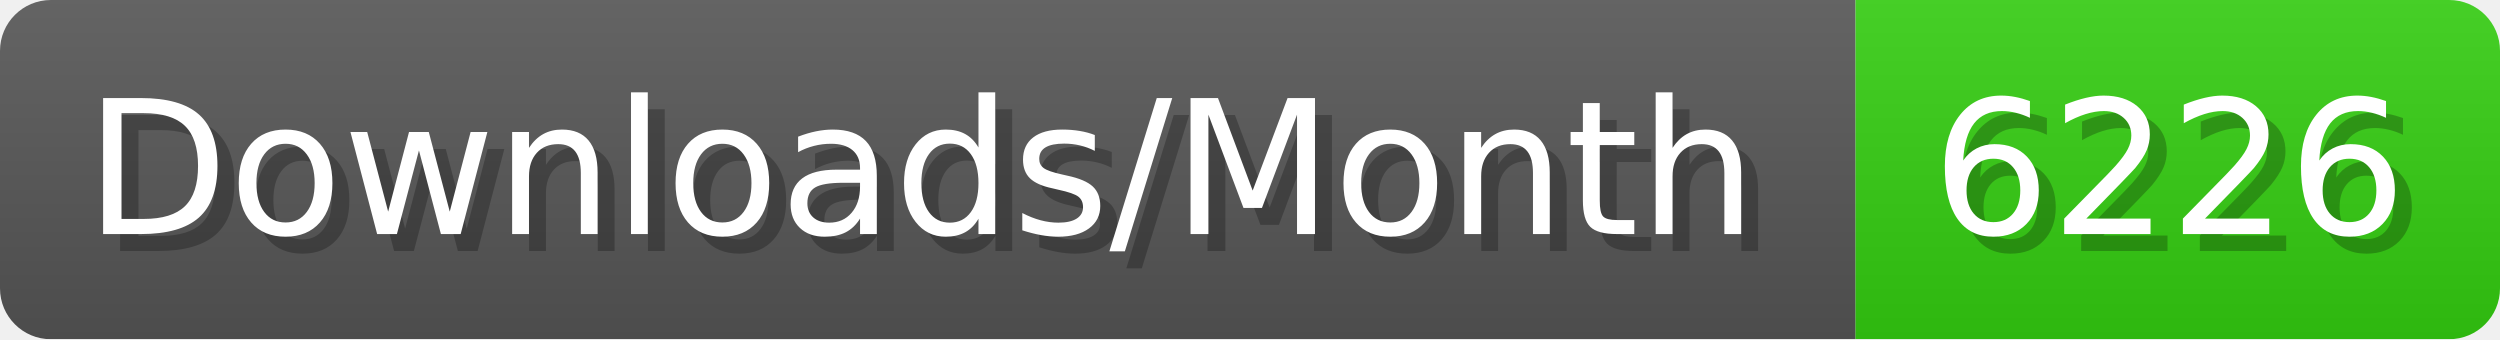
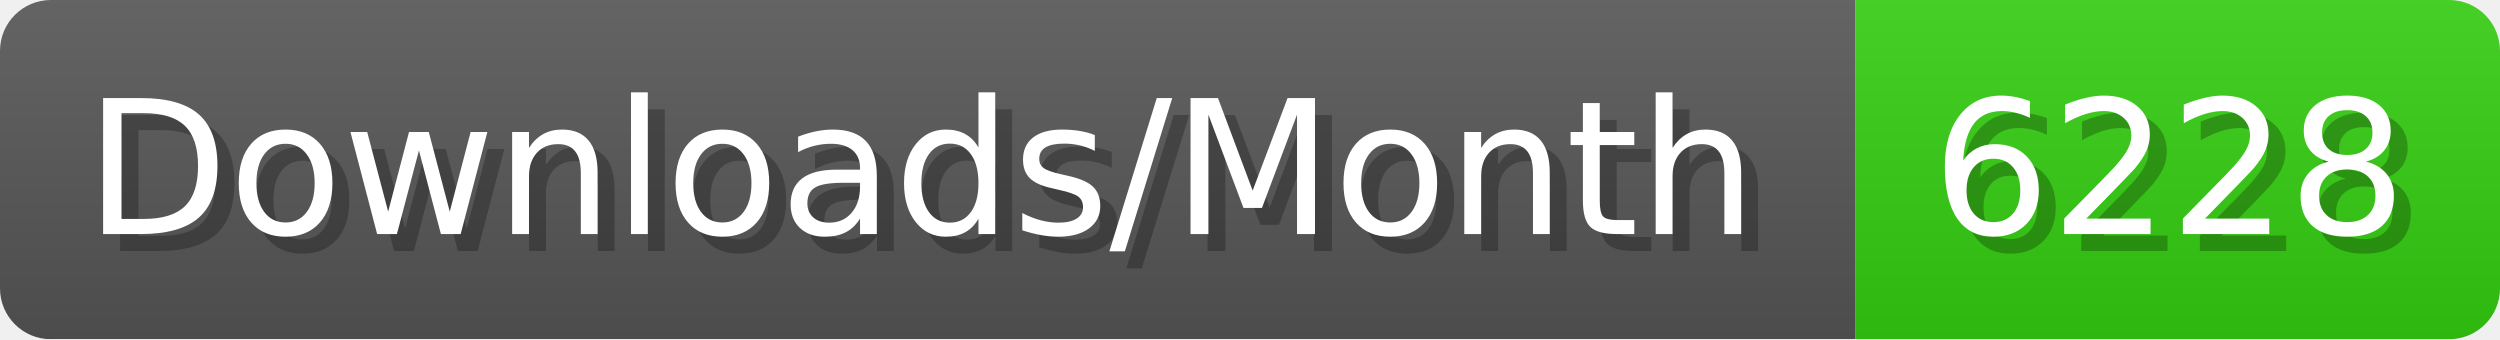
- <svg xmlns="http://www.w3.org/2000/svg" width="147.4" height="20" viewBox="0 0 1474 200" role="img" aria-label="Downloads/Month: 6226">
+ <svg xmlns="http://www.w3.org/2000/svg" width="147.4" height="20" viewBox="0 0 1474 200" role="img" aria-label="Downloads/Month: 6228">
  <linearGradient id="YlXUI" x2="0" y2="100%">
    <stop offset="0" stop-opacity=".1" stop-color="#EEE" />
    <stop offset="1" stop-opacity=".1" />
  </linearGradient>
  <mask id="JHhop">
    <rect width="1474" height="200" rx="30" fill="#FFF" />
  </mask>
  <g mask="url(#JHhop)">
    <rect width="1094" height="200" fill="#555" />
    <rect width="380" height="200" fill="#3C1" x="1094" />
    <rect width="1474" height="200" fill="url(#YlXUI)" />
  </g>
  <g aria-hidden="true" fill="#fff" text-anchor="start" font-family="Verdana,DejaVu Sans,sans-serif" font-size="110">
    <text x="60" y="148" textLength="994" fill="#000" opacity="0.25">Downloads/Month</text>
    <text x="50" y="138" textLength="994">Downloads/Month</text>
-     <text x="1149" y="148" textLength="280" fill="#000" opacity="0.25">6226</text>
-     <text x="1139" y="138" textLength="280">6226</text>
+     <text x="1149" y="148" textLength="280" fill="#000" opacity="0.25">6228</text>
+     <text x="1139" y="138" textLength="280">6228</text>
  </g>
</svg>
